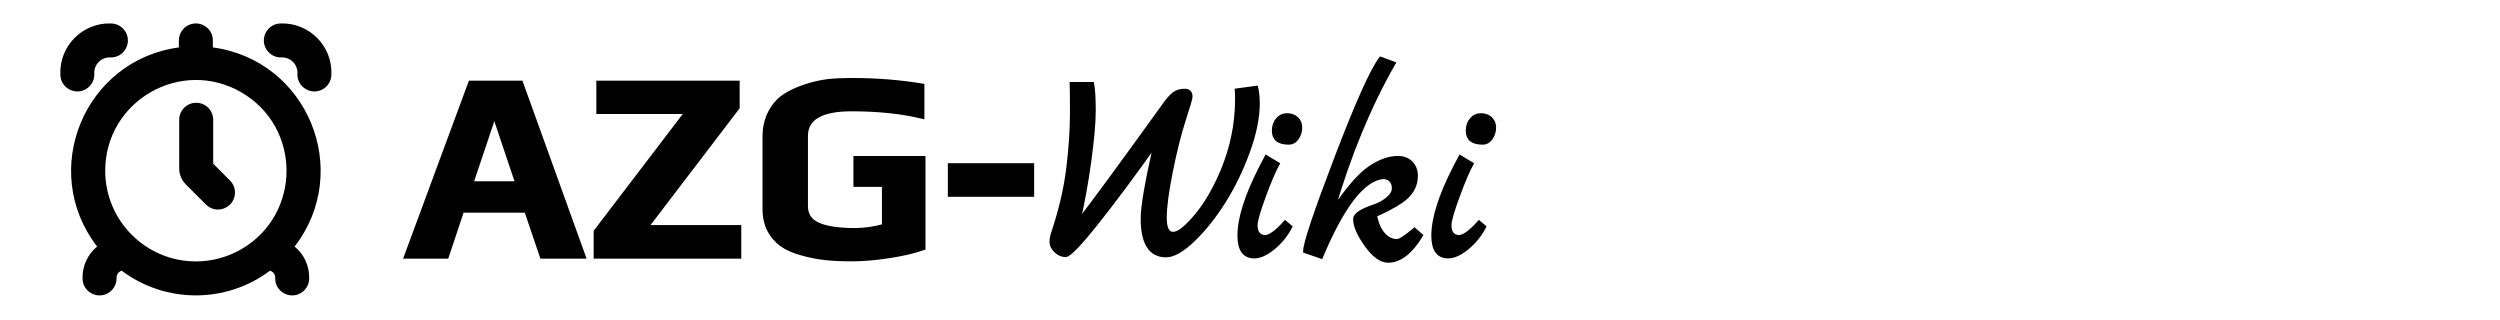
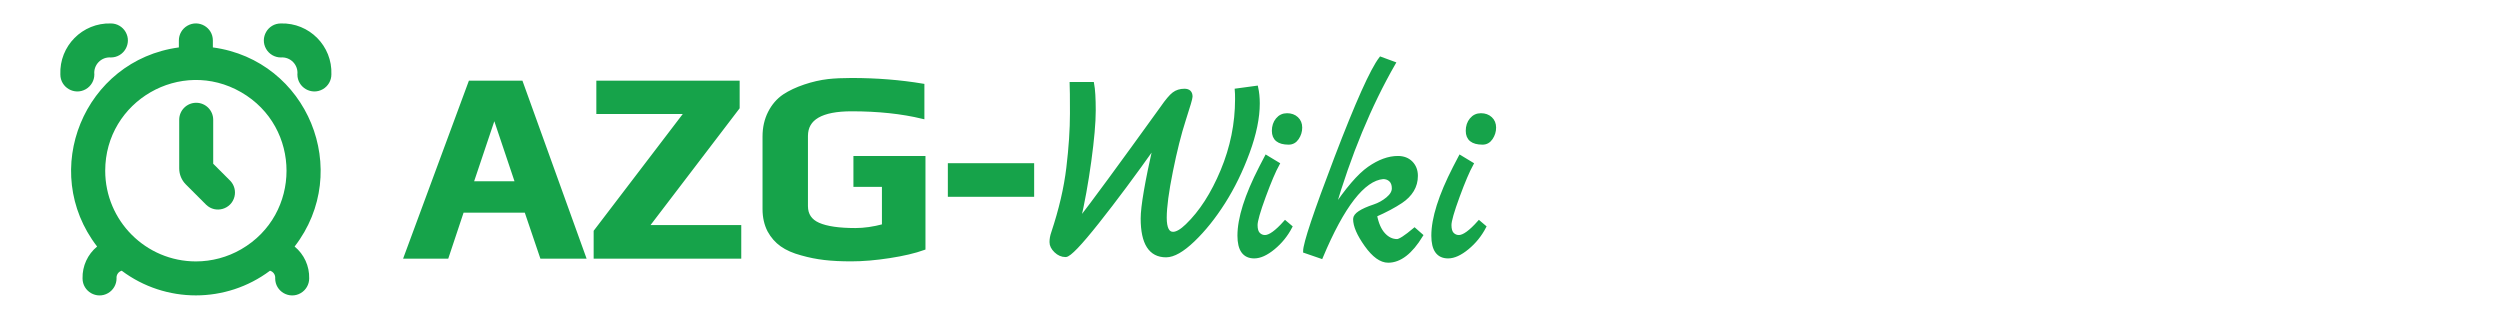
<svg xmlns="http://www.w3.org/2000/svg" viewBox="0 0 720 92" width="720px" height="92px">
-   <path d="M 135.393 23.733 L 150.109 23.733 L 168.233 73.999 L 155.995 73.999 L 151.503 60.755 L 133.147 60.755 L 128.732 73.999 L 116.805 73.999 L 135.393 23.733 Z M 148.87 52.7 L 142.518 33.802 L 142.209 33.802 L 135.858 52.7 L 148.87 52.7 Z M 171.471 66.641 L 197.648 32.331 L 172.245 32.331 L 172.245 23.733 L 212.52 23.733 L 212.52 31.014 L 186.341 65.325 L 212.984 65.325 L 212.984 73.999 L 171.471 73.999 L 171.471 66.641 Z M 245.124 74.773 C 242.232 74.773 239.677 74.645 237.456 74.386 C 235.236 74.128 233.042 73.689 230.873 73.07 C 228.549 72.449 226.64 71.611 225.142 70.552 C 223.644 69.494 222.432 68.113 221.501 66.408 C 220.572 64.602 220.108 62.536 220.108 60.213 L 220.108 39.301 C 220.108 36.77 220.624 34.486 221.656 32.446 C 222.69 30.407 224.083 28.793 225.839 27.605 C 227.491 26.521 229.466 25.592 231.764 24.817 C 234.062 24.043 236.321 23.527 238.54 23.269 C 240.4 23.062 242.645 22.959 245.279 22.959 C 252.405 22.959 259.221 23.5 265.726 24.585 L 265.726 33.724 C 259.737 32.279 252.921 31.555 245.279 31.555 C 236.553 31.555 232.19 34.085 232.19 39.146 L 232.19 59.36 C 232.19 61.839 233.364 63.595 235.714 64.627 C 238.063 65.659 241.613 66.177 246.364 66.177 C 248.894 66.177 251.604 65.789 254.495 65.015 L 254.495 53.32 L 246.286 53.32 L 246.286 45.419 L 266.036 45.419 L 266.036 71.52 C 263.454 72.449 260.162 73.225 256.161 73.844 C 252.159 74.463 248.481 74.773 245.124 74.773 Z M 273.48 47.51 L 297.335 47.51 L 297.335 56.185 L 273.48 56.185 L 273.48 47.51 Z M 356.122 25.979 L 361.854 25.205 C 362.163 26.599 362.318 28.122 362.318 29.774 C 362.318 33.905 361.35 38.603 359.414 43.87 C 357.478 49.137 355.142 53.926 352.405 58.238 C 349.669 62.549 346.751 66.189 343.653 69.158 C 340.555 72.127 337.947 73.611 335.83 73.611 C 331.287 73.611 329.014 70.049 329.014 62.923 C 329.014 59.515 330.228 52.442 332.655 41.702 C 326.666 50.17 321.141 57.592 316.08 63.969 C 311.02 70.346 307.96 73.534 306.903 73.534 C 305.844 73.534 304.889 73.121 304.036 72.295 C 303.184 71.469 302.759 70.617 302.759 69.739 C 302.759 68.862 302.914 67.983 303.223 67.106 C 305.444 60.445 306.903 54.197 307.599 48.362 C 308.296 42.528 308.645 37.3 308.645 32.679 C 308.645 28.057 308.619 25.205 308.567 24.121 L 314.609 24.121 C 314.919 25.772 315.073 28.341 315.073 31.827 C 315.073 35.313 314.647 40.165 313.796 46.387 C 312.944 52.61 311.898 58.38 310.659 63.698 C 314.531 58.741 322.534 47.846 334.669 31.014 C 336.062 29 337.185 27.671 338.037 27.025 C 338.89 26.379 339.922 26.057 341.135 26.057 C 342.349 26.057 342.956 26.651 342.956 27.838 C 342.956 28.303 342.31 30.523 341.019 34.498 C 339.728 38.475 338.489 43.405 337.302 49.292 C 336.114 55.179 335.52 59.645 335.52 62.691 C 335.52 65.737 336.295 67.261 337.844 67.261 C 338.929 67.261 340.271 66.486 341.872 64.937 C 345.847 61.116 349.229 55.862 352.017 49.176 C 354.806 42.489 356.199 35.609 356.199 28.535 C 356.199 27.399 356.174 26.548 356.122 25.979 Z M 371.133 41.16 C 368.241 41.16 366.796 39.998 366.796 37.674 C 366.796 36.384 367.157 35.299 367.88 34.421 C 368.602 33.544 369.533 33.105 370.668 33.105 C 371.804 33.105 372.734 33.441 373.456 34.112 C 374.179 34.783 374.54 35.66 374.54 36.745 C 374.54 37.829 374.23 38.836 373.611 39.765 C 372.992 40.695 372.166 41.16 371.133 41.16 Z M 370.126 64.008 L 371.675 65.325 C 370.435 67.7 368.796 69.726 366.757 71.404 C 364.718 73.082 362.871 73.921 361.22 73.921 C 358.327 73.921 356.882 71.908 356.882 67.88 C 356.882 62.871 358.947 56.341 363.078 48.286 C 364.008 46.53 364.549 45.497 364.704 45.187 L 368.035 47.201 C 366.951 49.163 365.62 52.287 364.046 56.572 C 362.471 60.858 361.684 63.608 361.684 64.821 C 361.684 66.034 361.942 66.899 362.458 67.415 C 362.974 67.932 363.594 68.19 364.317 68.19 C 365.711 68.19 367.647 66.796 370.126 64.008 Z M 407.389 66.099 L 409.325 67.803 C 406.33 72.708 403.154 75.161 399.798 75.161 C 397.733 75.161 395.616 73.638 393.448 70.591 C 391.279 67.545 390.194 65.04 390.194 63.079 C 390.194 61.839 392.053 60.6 395.77 59.36 C 397.165 58.896 398.443 58.186 399.605 57.231 C 400.766 56.275 401.347 55.282 401.347 54.249 C 401.347 53.216 401.063 52.428 400.496 51.887 C 399.927 51.344 399.204 51.074 398.327 51.074 C 392.647 51.59 386.709 59.232 380.513 73.999 L 375.788 72.372 C 375.788 70.152 378.796 61.168 384.811 45.419 C 390.827 29.671 395.099 20.144 397.63 16.84 L 401.425 18.234 C 394.454 30.368 388.619 44.464 383.921 60.522 C 387.948 54.481 391.407 50.453 394.299 48.44 C 397.19 46.426 399.953 45.419 402.587 45.419 C 404.188 45.419 405.465 45.91 406.421 46.891 C 407.375 47.872 407.853 49.124 407.853 50.647 C 407.853 52.17 407.478 53.551 406.73 54.791 C 405.982 56.03 404.91 57.115 403.516 58.044 C 401.503 59.387 399.024 60.703 396.081 61.994 C 396.546 64.421 397.345 66.254 398.482 67.493 C 399.617 68.732 400.909 69.351 402.354 69.351 C 403.129 69.351 404.807 68.268 407.389 66.099 Z M 426.973 41.16 C 424.081 41.16 422.636 39.998 422.636 37.674 C 422.636 36.384 422.997 35.299 423.72 34.421 C 424.442 33.544 425.373 33.105 426.508 33.105 C 427.644 33.105 428.574 33.441 429.296 34.112 C 430.019 34.783 430.38 35.66 430.38 36.745 C 430.38 37.829 430.071 38.836 429.451 39.765 C 428.832 40.695 428.006 41.16 426.973 41.16 Z M 425.966 64.008 L 427.515 65.325 C 426.275 67.7 424.636 69.726 422.597 71.404 C 420.558 73.082 418.711 73.921 417.06 73.921 C 414.167 73.921 412.722 71.908 412.722 67.88 C 412.722 62.871 414.788 56.341 418.918 48.286 C 419.848 46.53 420.389 45.497 420.544 45.187 L 423.875 47.201 C 422.791 49.163 421.46 52.287 419.886 56.572 C 418.311 60.858 417.524 63.608 417.524 64.821 C 417.524 66.034 417.782 66.899 418.298 67.415 C 418.814 67.932 419.434 68.19 420.157 68.19 C 421.551 68.19 423.487 66.796 425.966 64.008 Z" style="text-wrap-mode: nowrap; fill: currentcolor; stroke: currentcolor;" />
-   <path d="M 61.305 13.656 L 61.305 11.649 C 61.305 7.88 57.225 5.524 53.962 7.41 C 52.447 8.281 51.514 9.9 51.514 11.649 L 51.514 13.656 C 24.214 17.341 11.137 49.196 27.971 71.003 C 25.233 73.252 23.686 76.64 23.774 80.184 C 23.774 83.95 27.853 86.306 31.117 84.423 C 32.631 83.549 33.565 81.93 33.565 80.184 C 33.463 79.182 34.087 78.249 35.049 77.965 C 47.709 87.442 65.1 87.442 77.76 77.965 C 78.729 78.245 79.355 79.179 79.254 80.184 C 79.254 83.95 83.334 86.306 86.597 84.423 C 88.112 83.549 89.045 81.93 89.045 80.184 C 89.136 76.64 87.586 73.252 84.848 71.003 C 101.685 49.196 88.608 17.341 61.305 13.656 Z M 30.301 49.18 C 30.301 29.08 52.059 16.519 69.464 26.567 C 86.871 36.619 86.871 61.742 69.464 71.79 C 65.495 74.081 60.995 75.288 56.409 75.288 C 41.998 75.272 30.317 63.592 30.301 49.18 Z M 80.886 6.754 C 77.12 6.754 74.764 10.833 76.647 14.097 C 77.521 15.611 79.137 16.545 80.886 16.545 C 83.657 16.329 85.941 18.676 85.648 21.44 C 85.648 25.206 89.727 27.562 92.991 25.679 C 94.505 24.805 95.438 23.186 95.438 21.44 C 95.758 13.252 89.074 6.509 80.886 6.754 Z M 27.171 21.44 C 26.881 18.676 29.165 16.329 31.933 16.545 C 35.702 16.545 38.058 12.465 36.172 9.202 C 35.297 7.684 33.682 6.754 31.933 6.754 C 23.745 6.509 17.061 13.252 17.381 21.44 C 17.381 25.206 21.46 27.562 24.724 25.679 C 26.238 24.805 27.171 23.186 27.171 21.44 Z M 61.403 47.153 L 61.403 34.494 C 61.403 31.789 59.213 29.599 56.507 29.599 C 53.805 29.599 51.612 31.789 51.612 34.494 L 51.612 48.505 C 51.612 50.234 52.301 51.895 53.524 53.119 L 59.376 58.971 C 62.088 61.588 66.615 60.289 67.528 56.634 C 67.936 54.996 67.473 53.263 66.298 52.049 L 61.403 47.153 Z" style="stroke-width: 3.264; fill: currentcolor;" />
+   <path d="M 135.393 23.733 L 150.109 23.733 L 168.233 73.999 L 155.995 73.999 L 151.503 60.755 L 133.147 60.755 L 128.732 73.999 L 116.805 73.999 L 135.393 23.733 Z M 148.87 52.7 L 142.518 33.802 L 142.209 33.802 L 135.858 52.7 L 148.87 52.7 Z M 171.471 66.641 L 197.648 32.331 L 172.245 32.331 L 172.245 23.733 L 212.52 23.733 L 212.52 31.014 L 186.341 65.325 L 212.984 65.325 L 212.984 73.999 L 171.471 73.999 L 171.471 66.641 Z M 245.124 74.773 C 242.232 74.773 239.677 74.645 237.456 74.386 C 235.236 74.128 233.042 73.689 230.873 73.07 C 228.549 72.449 226.64 71.611 225.142 70.552 C 223.644 69.494 222.432 68.113 221.501 66.408 C 220.572 64.602 220.108 62.536 220.108 60.213 L 220.108 39.301 C 220.108 36.77 220.624 34.486 221.656 32.446 C 222.69 30.407 224.083 28.793 225.839 27.605 C 227.491 26.521 229.466 25.592 231.764 24.817 C 234.062 24.043 236.321 23.527 238.54 23.269 C 240.4 23.062 242.645 22.959 245.279 22.959 C 252.405 22.959 259.221 23.5 265.726 24.585 L 265.726 33.724 C 259.737 32.279 252.921 31.555 245.279 31.555 C 236.553 31.555 232.19 34.085 232.19 39.146 L 232.19 59.36 C 232.19 61.839 233.364 63.595 235.714 64.627 C 238.063 65.659 241.613 66.177 246.364 66.177 C 248.894 66.177 251.604 65.789 254.495 65.015 L 254.495 53.32 L 246.286 53.32 L 246.286 45.419 L 266.036 45.419 L 266.036 71.52 C 263.454 72.449 260.162 73.225 256.161 73.844 C 252.159 74.463 248.481 74.773 245.124 74.773 Z M 273.48 47.51 L 297.335 47.51 L 297.335 56.185 L 273.48 56.185 L 273.48 47.51 Z M 356.122 25.979 L 361.854 25.205 C 362.163 26.599 362.318 28.122 362.318 29.774 C 362.318 33.905 361.35 38.603 359.414 43.87 C 357.478 49.137 355.142 53.926 352.405 58.238 C 349.669 62.549 346.751 66.189 343.653 69.158 C 340.555 72.127 337.947 73.611 335.83 73.611 C 331.287 73.611 329.014 70.049 329.014 62.923 C 329.014 59.515 330.228 52.442 332.655 41.702 C 326.666 50.17 321.141 57.592 316.08 63.969 C 311.02 70.346 307.96 73.534 306.903 73.534 C 305.844 73.534 304.889 73.121 304.036 72.295 C 303.184 71.469 302.759 70.617 302.759 69.739 C 302.759 68.862 302.914 67.983 303.223 67.106 C 305.444 60.445 306.903 54.197 307.599 48.362 C 308.296 42.528 308.645 37.3 308.645 32.679 C 308.645 28.057 308.619 25.205 308.567 24.121 L 314.609 24.121 C 314.919 25.772 315.073 28.341 315.073 31.827 C 315.073 35.313 314.647 40.165 313.796 46.387 C 312.944 52.61 311.898 58.38 310.659 63.698 C 314.531 58.741 322.534 47.846 334.669 31.014 C 336.062 29 337.185 27.671 338.037 27.025 C 338.89 26.379 339.922 26.057 341.135 26.057 C 342.349 26.057 342.956 26.651 342.956 27.838 C 342.956 28.303 342.31 30.523 341.019 34.498 C 339.728 38.475 338.489 43.405 337.302 49.292 C 336.114 55.179 335.52 59.645 335.52 62.691 C 335.52 65.737 336.295 67.261 337.844 67.261 C 338.929 67.261 340.271 66.486 341.872 64.937 C 345.847 61.116 349.229 55.862 352.017 49.176 C 354.806 42.489 356.199 35.609 356.199 28.535 C 356.199 27.399 356.174 26.548 356.122 25.979 Z M 371.133 41.16 C 368.241 41.16 366.796 39.998 366.796 37.674 C 366.796 36.384 367.157 35.299 367.88 34.421 C 368.602 33.544 369.533 33.105 370.668 33.105 C 371.804 33.105 372.734 33.441 373.456 34.112 C 374.179 34.783 374.54 35.66 374.54 36.745 C 374.54 37.829 374.23 38.836 373.611 39.765 C 372.992 40.695 372.166 41.16 371.133 41.16 Z M 370.126 64.008 L 371.675 65.325 C 370.435 67.7 368.796 69.726 366.757 71.404 C 364.718 73.082 362.871 73.921 361.22 73.921 C 358.327 73.921 356.882 71.908 356.882 67.88 C 356.882 62.871 358.947 56.341 363.078 48.286 C 364.008 46.53 364.549 45.497 364.704 45.187 L 368.035 47.201 C 366.951 49.163 365.62 52.287 364.046 56.572 C 362.471 60.858 361.684 63.608 361.684 64.821 C 361.684 66.034 361.942 66.899 362.458 67.415 C 362.974 67.932 363.594 68.19 364.317 68.19 C 365.711 68.19 367.647 66.796 370.126 64.008 Z M 407.389 66.099 L 409.325 67.803 C 406.33 72.708 403.154 75.161 399.798 75.161 C 397.733 75.161 395.616 73.638 393.448 70.591 C 391.279 67.545 390.194 65.04 390.194 63.079 C 390.194 61.839 392.053 60.6 395.77 59.36 C 397.165 58.896 398.443 58.186 399.605 57.231 C 400.766 56.275 401.347 55.282 401.347 54.249 C 401.347 53.216 401.063 52.428 400.496 51.887 C 399.927 51.344 399.204 51.074 398.327 51.074 C 392.647 51.59 386.709 59.232 380.513 73.999 L 375.788 72.372 C 375.788 70.152 378.796 61.168 384.811 45.419 C 390.827 29.671 395.099 20.144 397.63 16.84 L 401.425 18.234 C 394.454 30.368 388.619 44.464 383.921 60.522 C 387.948 54.481 391.407 50.453 394.299 48.44 C 397.19 46.426 399.953 45.419 402.587 45.419 C 404.188 45.419 405.465 45.91 406.421 46.891 C 407.375 47.872 407.853 49.124 407.853 50.647 C 407.853 52.17 407.478 53.551 406.73 54.791 C 405.982 56.03 404.91 57.115 403.516 58.044 C 401.503 59.387 399.024 60.703 396.081 61.994 C 396.546 64.421 397.345 66.254 398.482 67.493 C 399.617 68.732 400.909 69.351 402.354 69.351 C 403.129 69.351 404.807 68.268 407.389 66.099 Z M 426.973 41.16 C 424.081 41.16 422.636 39.998 422.636 37.674 C 422.636 36.384 422.997 35.299 423.72 34.421 C 424.442 33.544 425.373 33.105 426.508 33.105 C 427.644 33.105 428.574 33.441 429.296 34.112 C 430.019 34.783 430.38 35.66 430.38 36.745 C 430.38 37.829 430.071 38.836 429.451 39.765 C 428.832 40.695 428.006 41.16 426.973 41.16 Z M 425.966 64.008 L 427.515 65.325 C 426.275 67.7 424.636 69.726 422.597 71.404 C 420.558 73.082 418.711 73.921 417.06 73.921 C 414.167 73.921 412.722 71.908 412.722 67.88 C 412.722 62.871 414.788 56.341 418.918 48.286 C 419.848 46.53 420.389 45.497 420.544 45.187 L 423.875 47.201 C 422.791 49.163 421.46 52.287 419.886 56.572 C 418.311 60.858 417.524 63.608 417.524 64.821 C 417.524 66.034 417.782 66.899 418.298 67.415 C 418.814 67.932 419.434 68.19 420.157 68.19 C 421.551 68.19 423.487 66.796 425.966 64.008 Z" style="text-wrap-mode: nowrap; fill: #16A34A; stroke: #16A34A;" />
+   <path d="M 61.305 13.656 L 61.305 11.649 C 61.305 7.88 57.225 5.524 53.962 7.41 C 52.447 8.281 51.514 9.9 51.514 11.649 L 51.514 13.656 C 24.214 17.341 11.137 49.196 27.971 71.003 C 25.233 73.252 23.686 76.64 23.774 80.184 C 23.774 83.95 27.853 86.306 31.117 84.423 C 32.631 83.549 33.565 81.93 33.565 80.184 C 33.463 79.182 34.087 78.249 35.049 77.965 C 47.709 87.442 65.1 87.442 77.76 77.965 C 78.729 78.245 79.355 79.179 79.254 80.184 C 79.254 83.95 83.334 86.306 86.597 84.423 C 88.112 83.549 89.045 81.93 89.045 80.184 C 89.136 76.64 87.586 73.252 84.848 71.003 C 101.685 49.196 88.608 17.341 61.305 13.656 Z M 30.301 49.18 C 30.301 29.08 52.059 16.519 69.464 26.567 C 86.871 36.619 86.871 61.742 69.464 71.79 C 65.495 74.081 60.995 75.288 56.409 75.288 C 41.998 75.272 30.317 63.592 30.301 49.18 Z M 80.886 6.754 C 77.12 6.754 74.764 10.833 76.647 14.097 C 77.521 15.611 79.137 16.545 80.886 16.545 C 83.657 16.329 85.941 18.676 85.648 21.44 C 85.648 25.206 89.727 27.562 92.991 25.679 C 94.505 24.805 95.438 23.186 95.438 21.44 C 95.758 13.252 89.074 6.509 80.886 6.754 Z M 27.171 21.44 C 26.881 18.676 29.165 16.329 31.933 16.545 C 35.702 16.545 38.058 12.465 36.172 9.202 C 35.297 7.684 33.682 6.754 31.933 6.754 C 23.745 6.509 17.061 13.252 17.381 21.44 C 17.381 25.206 21.46 27.562 24.724 25.679 C 26.238 24.805 27.171 23.186 27.171 21.44 Z M 61.403 47.153 L 61.403 34.494 C 61.403 31.789 59.213 29.599 56.507 29.599 C 53.805 29.599 51.612 31.789 51.612 34.494 L 51.612 48.505 C 51.612 50.234 52.301 51.895 53.524 53.119 L 59.376 58.971 C 62.088 61.588 66.615 60.289 67.528 56.634 C 67.936 54.996 67.473 53.263 66.298 52.049 L 61.403 47.153 Z" style="stroke-width: 3.264; fill: #16A34A;" />
</svg>
